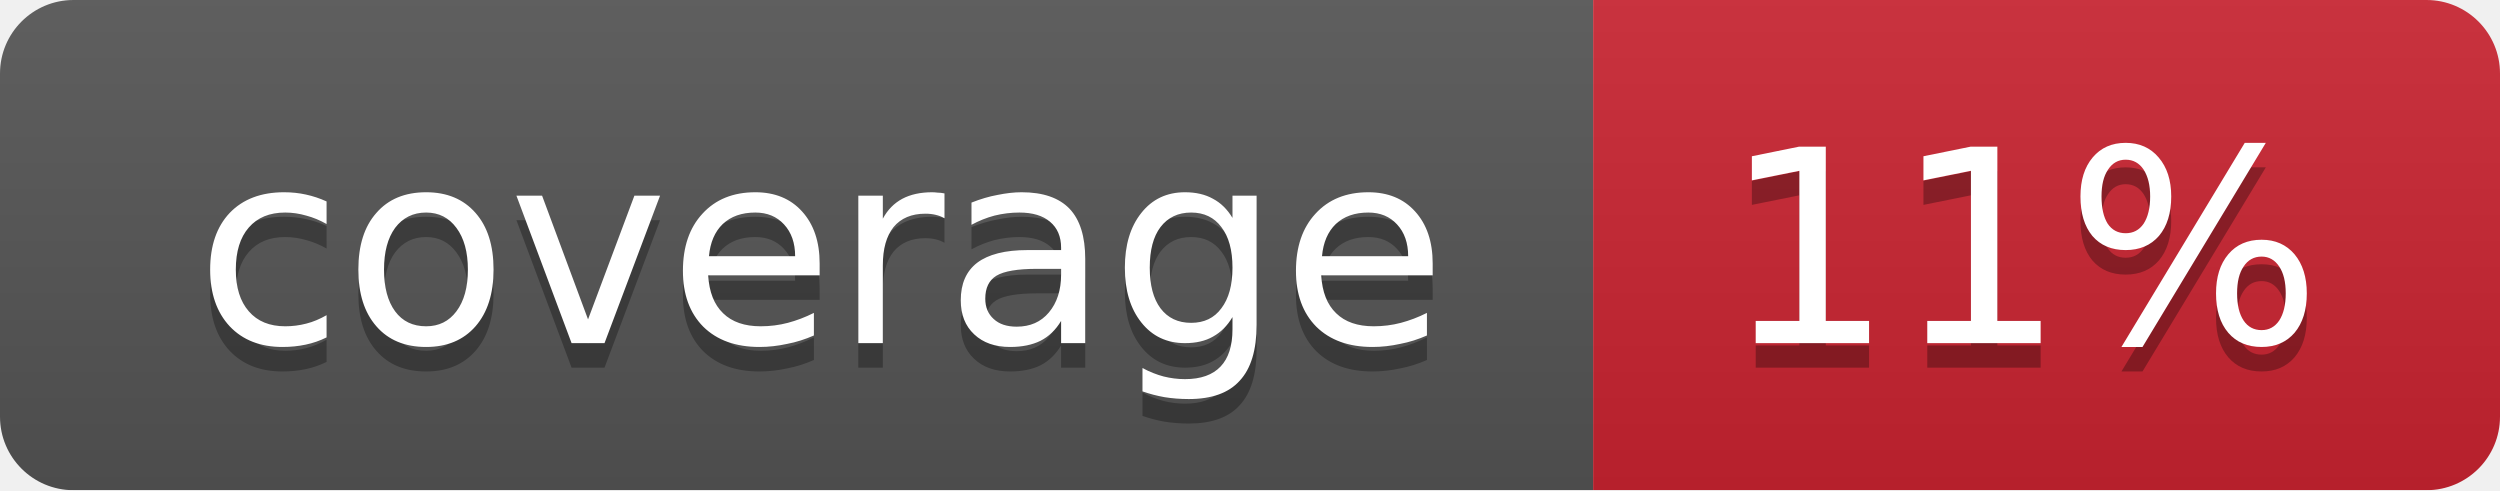
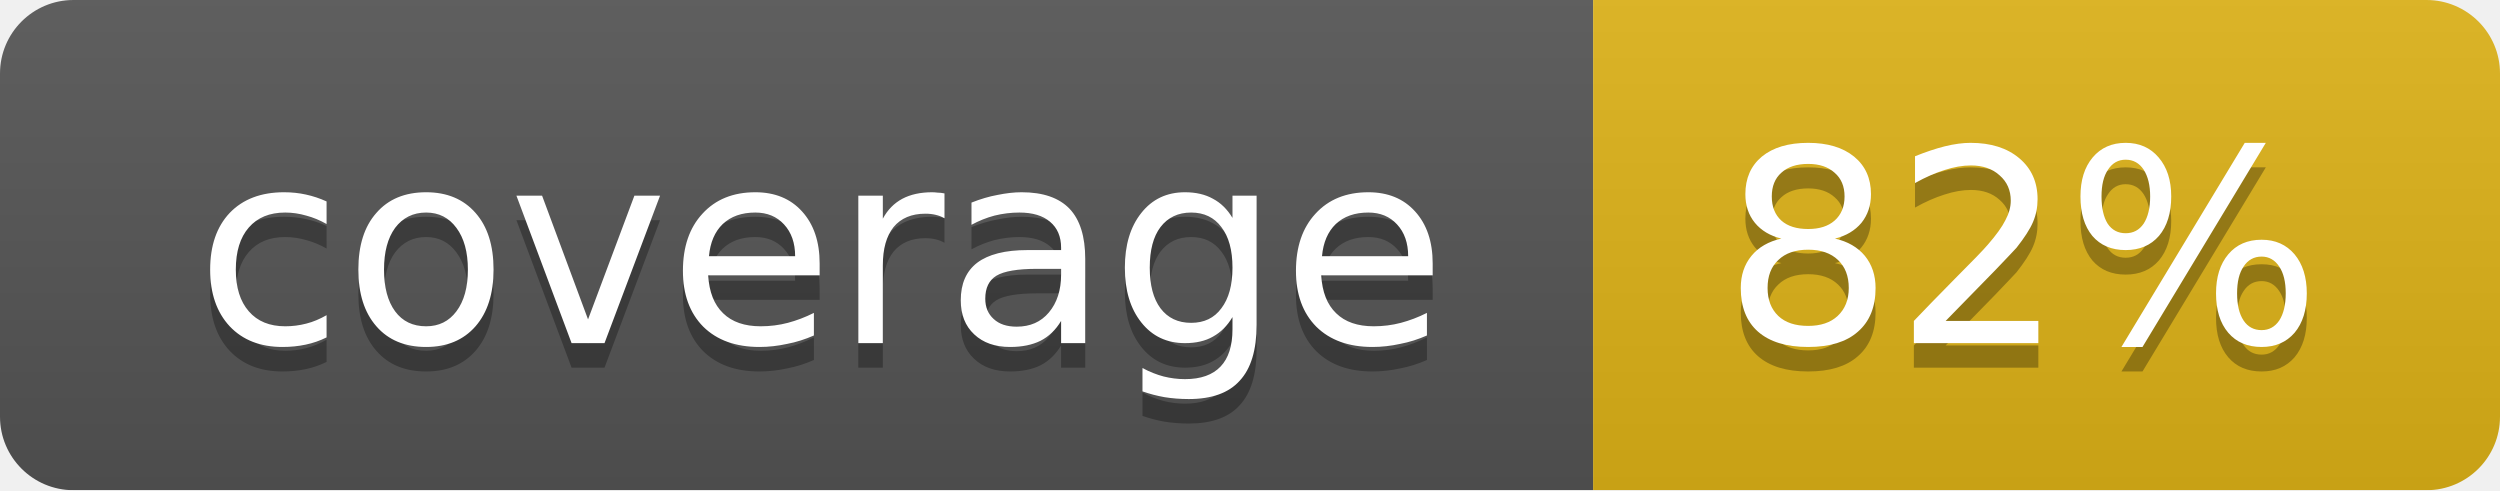
<svg xmlns="http://www.w3.org/2000/svg" width="102" height="20">
  <linearGradient id="smooth" x2="0" y2="100%">
    <stop offset="0" stop-color="#bbb" stop-opacity=".1" />
    <stop offset="1" stop-opacity=".1" />
  </linearGradient>
  <mask id="round">
    <rect width="102" height="20" rx="3" fill="#fff" />
  </mask>
  <g mask="url(#round)">
    <rect width="65" height="20" fill="#555" />
-     <rect x="65" width="37" height="20" fill="#cb2431" />
+     <rect x="65" width="37" height="20" fill="#dfb317" />
    <rect width="102" height="20" fill="url(#smooth)" />
  </g>
  <g fill="#fff" text-anchor="middle" font-family="DejaVu Sans,Verdana,Geneva,sans-serif" font-size="11">
    <text x="33.5" y="15" fill="#010101" fill-opacity=".3">coverage</text>
    <text x="33.5" y="14">coverage</text>
-     <text x="82.5" y="15" fill="#010101" fill-opacity=".3">11%</text>
-     <text x="82.5" y="14">11%</text>
+     <text x="82.5" y="15" fill="#010101" fill-opacity=".3">82%</text>
+     <text x="82.5" y="14">82%</text>
  </g>
</svg>
